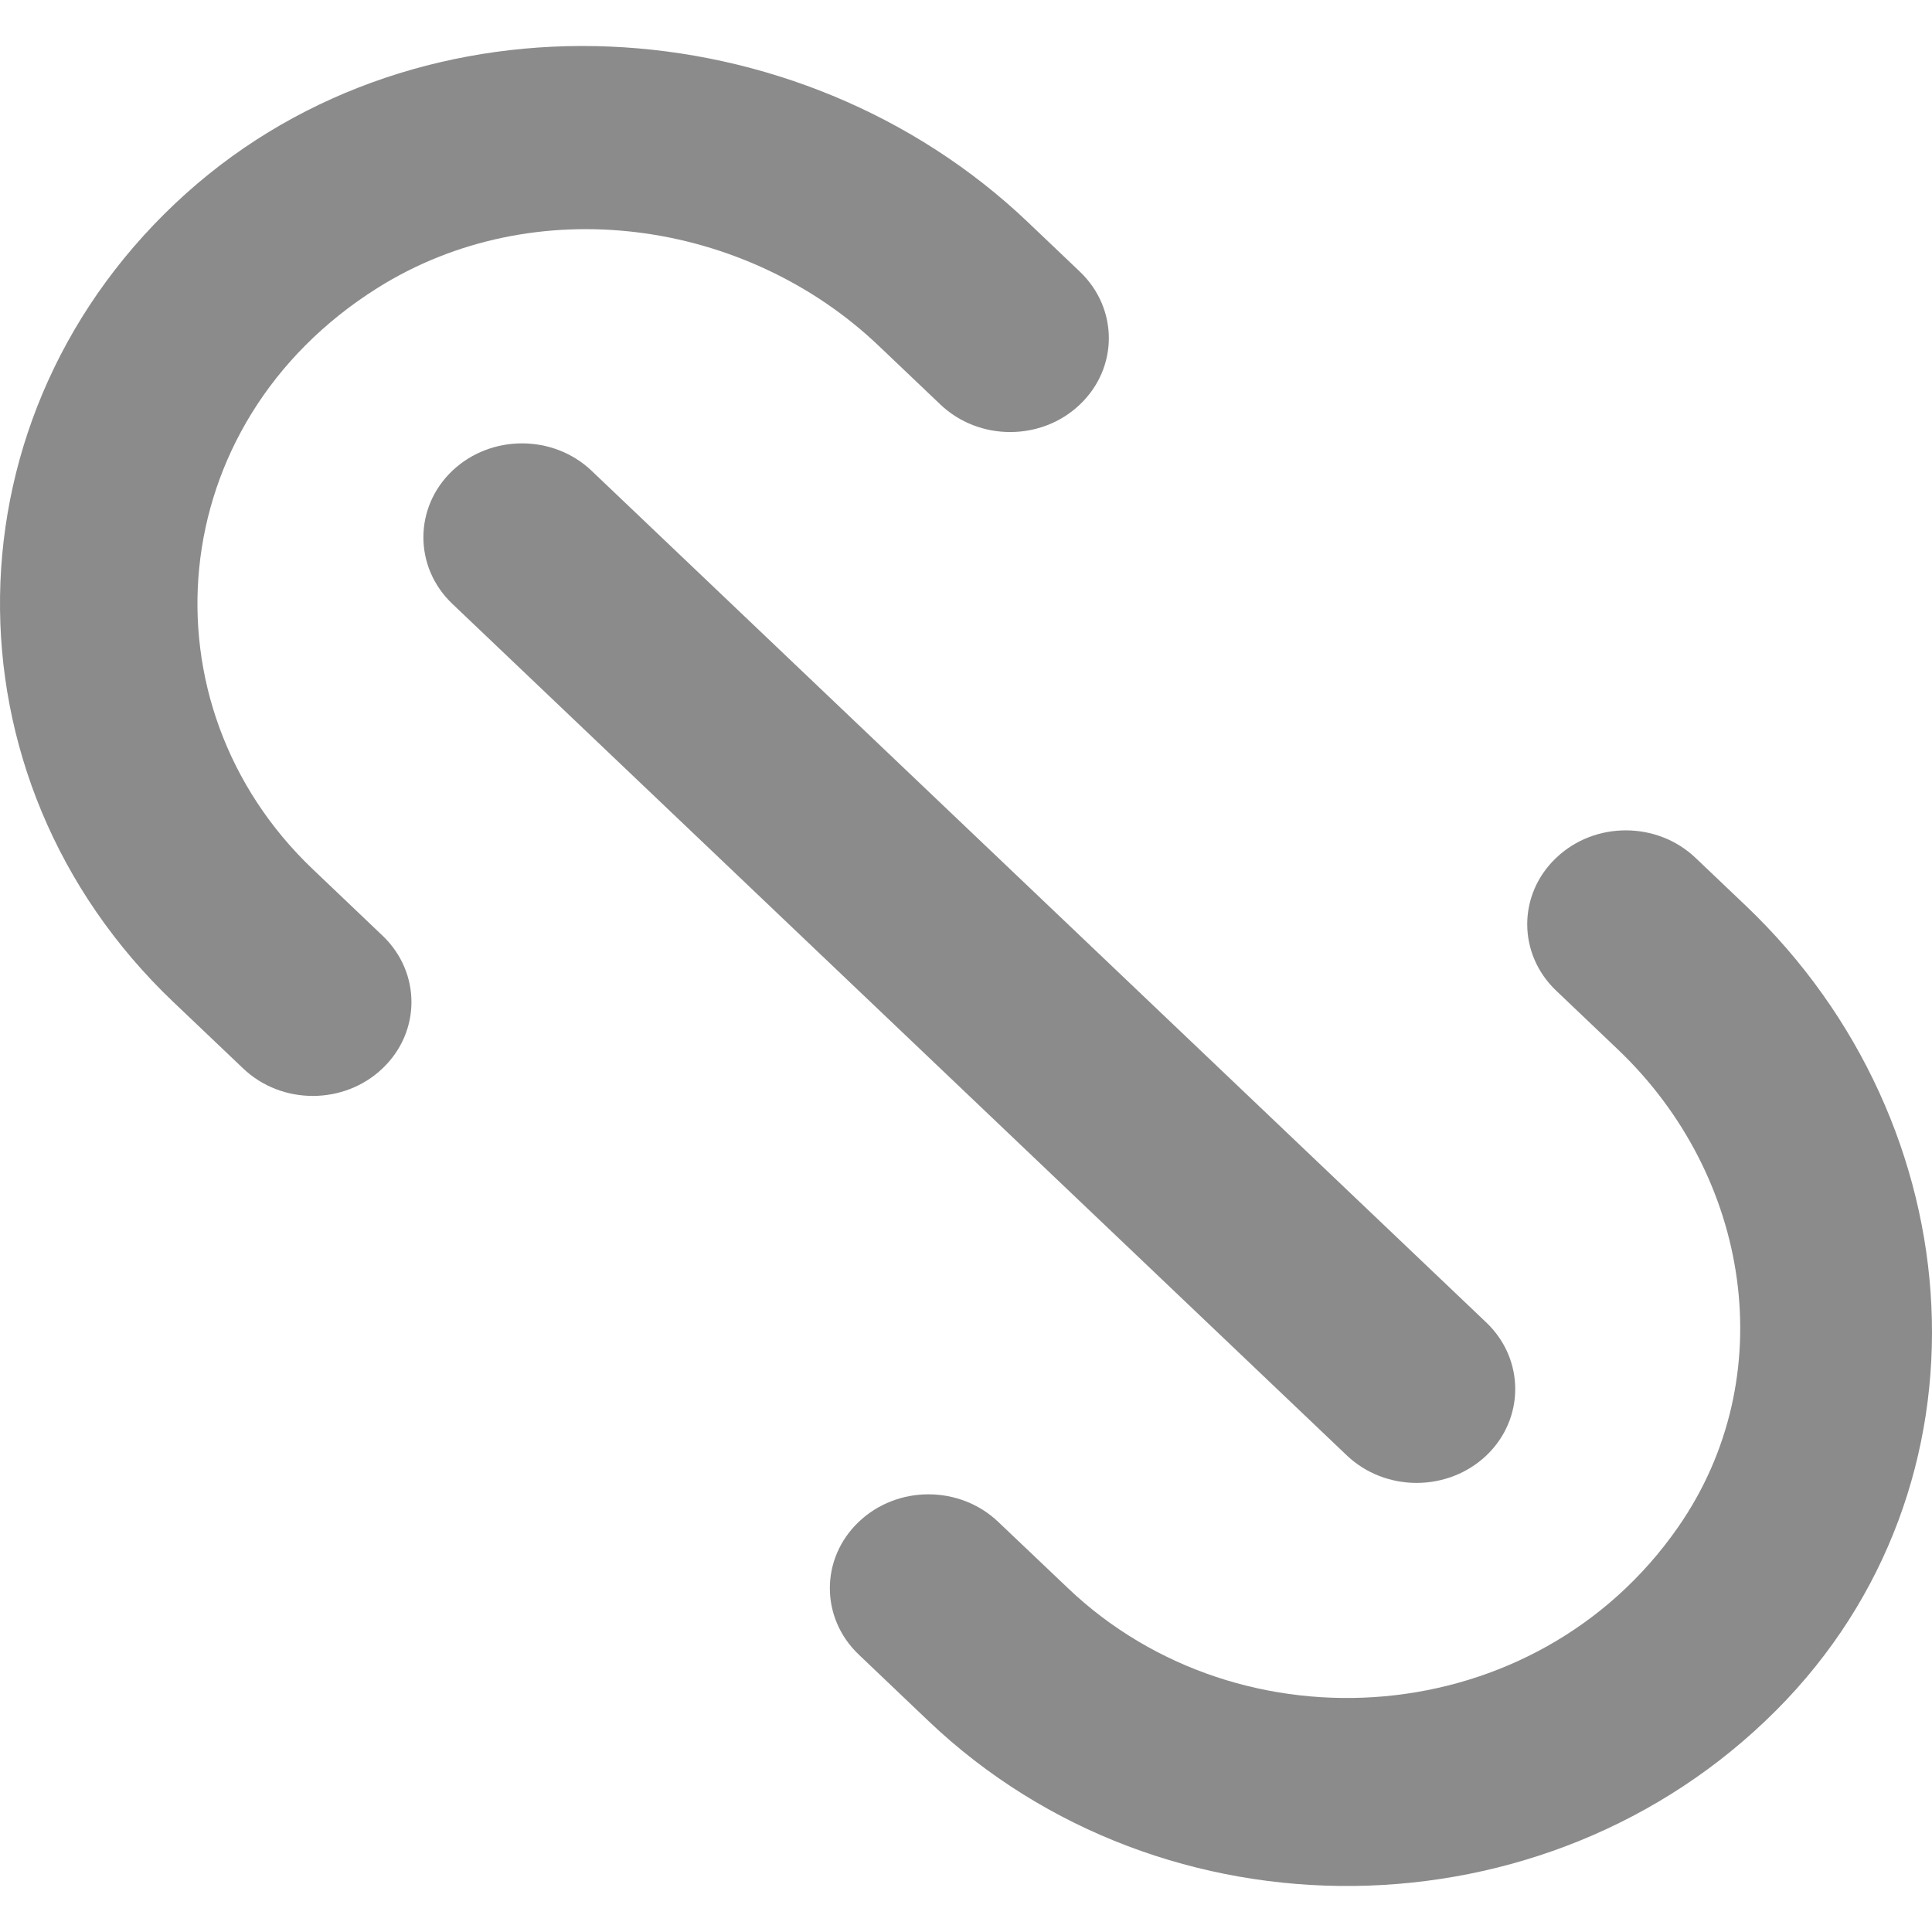
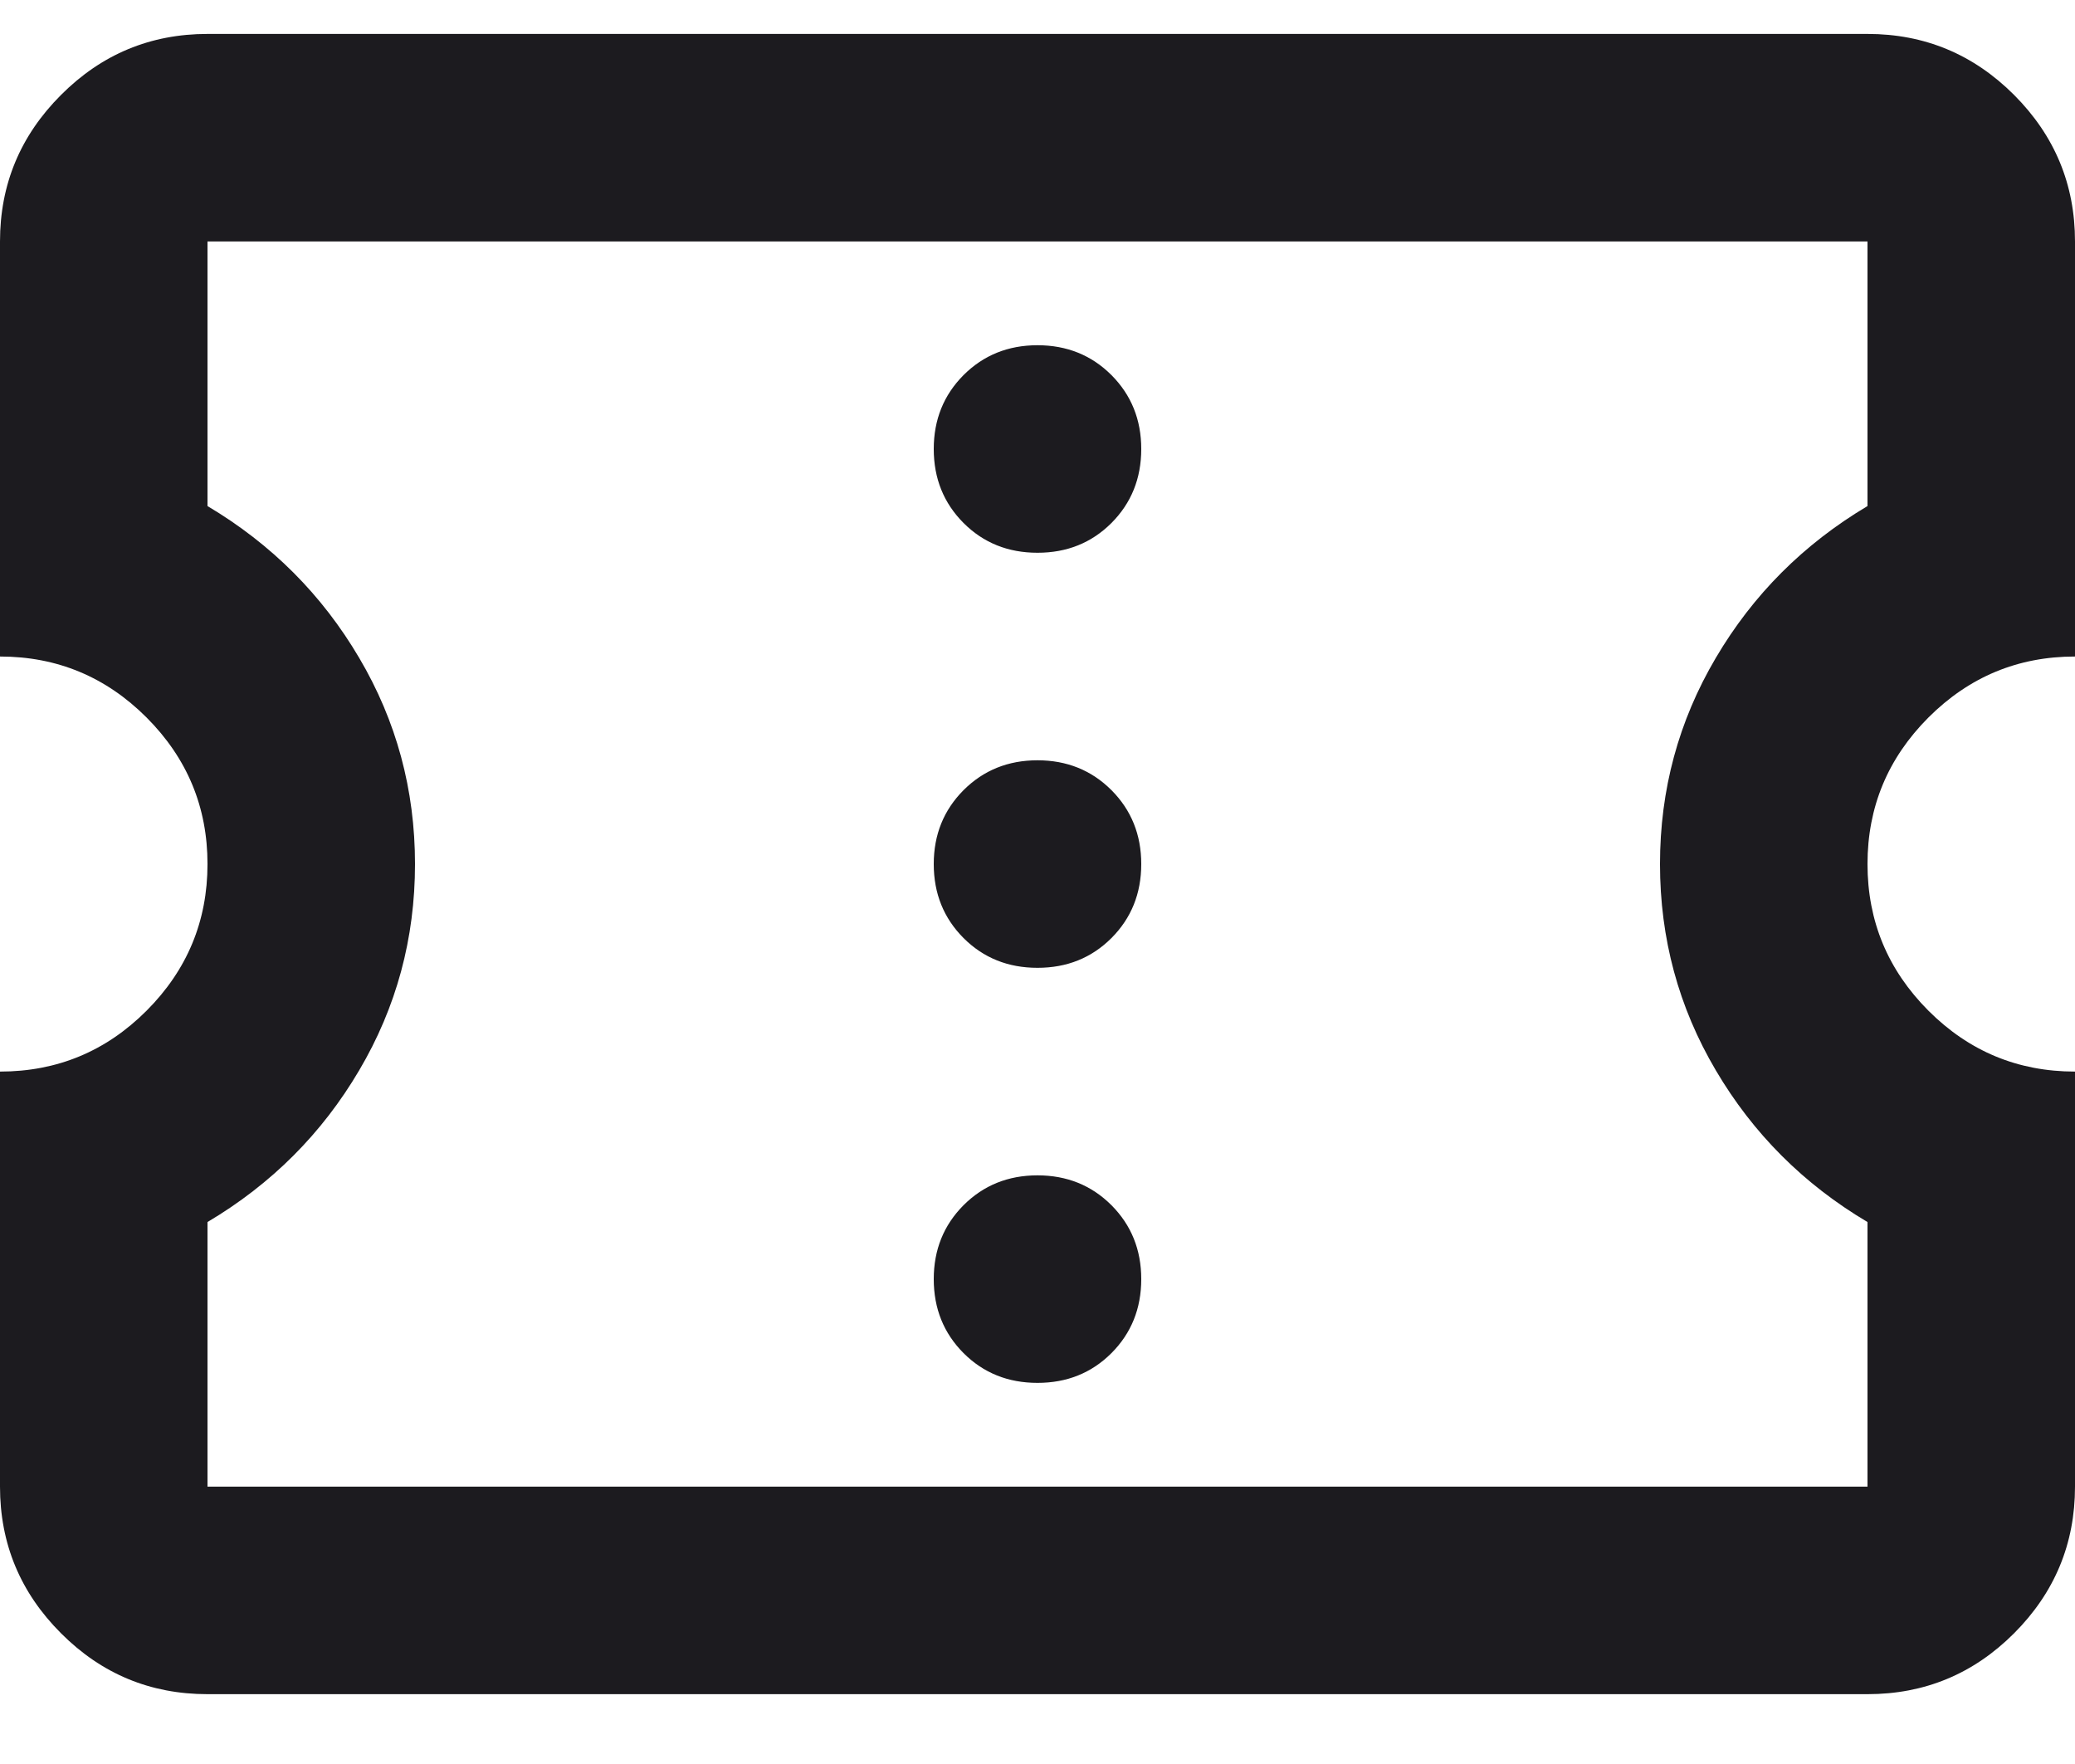
- <svg xmlns="http://www.w3.org/2000/svg" width="24" height="24" viewBox="0 0 24 24" fill="none">
-   <path fill-rule="evenodd" clip-rule="evenodd" d="M3.886 10.798C1.737 8.752 2.005 5.265 4.688 3.578C6.64 2.351 9.262 2.72 10.915 4.295L11.682 5.025C12.161 5.481 12.937 5.481 13.415 5.025C13.894 4.57 13.894 3.832 13.415 3.375L12.767 2.758C9.921 0.049 5.246 -0.226 2.315 2.4C-0.717 5.119 -0.771 9.665 2.154 12.448L3.02 13.272C3.497 13.728 4.274 13.728 4.752 13.272C5.231 12.817 5.231 12.079 4.752 11.623L3.886 10.798ZM21.688 11.252L21.063 10.657C20.584 10.201 19.808 10.201 19.331 10.657C18.852 11.112 18.852 11.85 19.331 12.306L20.098 13.037C21.752 14.611 22.137 17.107 20.85 18.965C19.078 21.52 15.414 21.774 13.267 19.729L12.4 18.905C11.921 18.449 11.146 18.449 10.668 18.905C10.189 19.36 10.189 20.098 10.668 20.554L11.534 21.379C14.45 24.155 19.207 24.111 22.064 21.247C24.849 18.456 24.547 13.974 21.688 11.252ZM16.731 18.08L5.618 7.5C5.14 7.044 5.14 6.305 5.618 5.849C6.097 5.394 6.873 5.394 7.35 5.849L18.465 16.43C18.942 16.886 18.942 17.624 18.465 18.08C17.985 18.535 17.21 18.535 16.731 18.08Z" fill="#19191A" fill-opacity="0.5" />
+ <svg xmlns="http://www.w3.org/2000/svg" width="20" height="17" viewBox="0 0 20 17" fill="none">
+   <path d="M10 13.327C10.283 13.327 10.521 13.232 10.713 13.04C10.904 12.848 11 12.611 11 12.327C11 12.044 10.904 11.807 10.713 11.615C10.521 11.423 10.283 11.327 10 11.327C9.717 11.327 9.479 11.423 9.287 11.615C9.096 11.807 9 12.044 9 12.327C9 12.611 9.096 12.848 9.287 13.04C9.479 13.232 9.717 13.327 10 13.327ZM10 9.327C10.283 9.327 10.521 9.232 10.713 9.04C10.904 8.848 11 8.611 11 8.327C11 8.044 10.904 7.807 10.713 7.615C10.521 7.423 10.283 7.327 10 7.327C9.717 7.327 9.479 7.423 9.287 7.615C9.096 7.807 9 8.044 9 8.327C9 8.611 9.096 8.848 9.287 9.04C9.479 9.232 9.717 9.327 10 9.327ZM10 5.327C10.283 5.327 10.521 5.232 10.713 5.04C10.904 4.848 11 4.611 11 4.327C11 4.044 10.904 3.807 10.713 3.615C10.521 3.423 10.283 3.327 10 3.327C9.717 3.327 9.479 3.423 9.287 3.615C9.096 3.807 9 4.044 9 4.327C9 4.611 9.096 4.848 9.287 5.04C9.479 5.232 9.717 5.327 10 5.327ZM18 16.327H2C1.45 16.327 0.979 16.132 0.588 15.74C0.196 15.348 0 14.877 0 14.327V10.327C0.55 10.327 1.021 10.132 1.413 9.74C1.804 9.348 2 8.877 2 8.327C2 7.777 1.804 7.307 1.413 6.915C1.021 6.523 0.55 6.327 0 6.327V2.327C0 1.777 0.196 1.307 0.588 0.915C0.979 0.523 1.45 0.327 2 0.327H18C18.55 0.327 19.021 0.523 19.413 0.915C19.804 1.307 20 1.777 20 2.327V6.327C19.45 6.327 18.979 6.523 18.587 6.915C18.196 7.307 18 7.777 18 8.327C18 8.877 18.196 9.348 18.587 9.74C18.979 10.132 19.45 10.327 20 10.327V14.327C20 14.877 19.804 15.348 19.413 15.74C19.021 16.132 18.55 16.327 18 16.327ZM18 14.327V11.777C17.383 11.411 16.896 10.923 16.538 10.315C16.179 9.707 16 9.044 16 8.327C16 7.611 16.179 6.948 16.538 6.34C16.896 5.732 17.383 5.244 18 4.877V2.327H2V4.877C2.617 5.244 3.104 5.732 3.462 6.34C3.821 6.948 4 7.611 4 8.327C4 9.044 3.821 9.707 3.462 10.315C3.104 10.923 2.617 11.411 2 11.777V14.327H18Z" fill="#1C1B1F" />
</svg>
